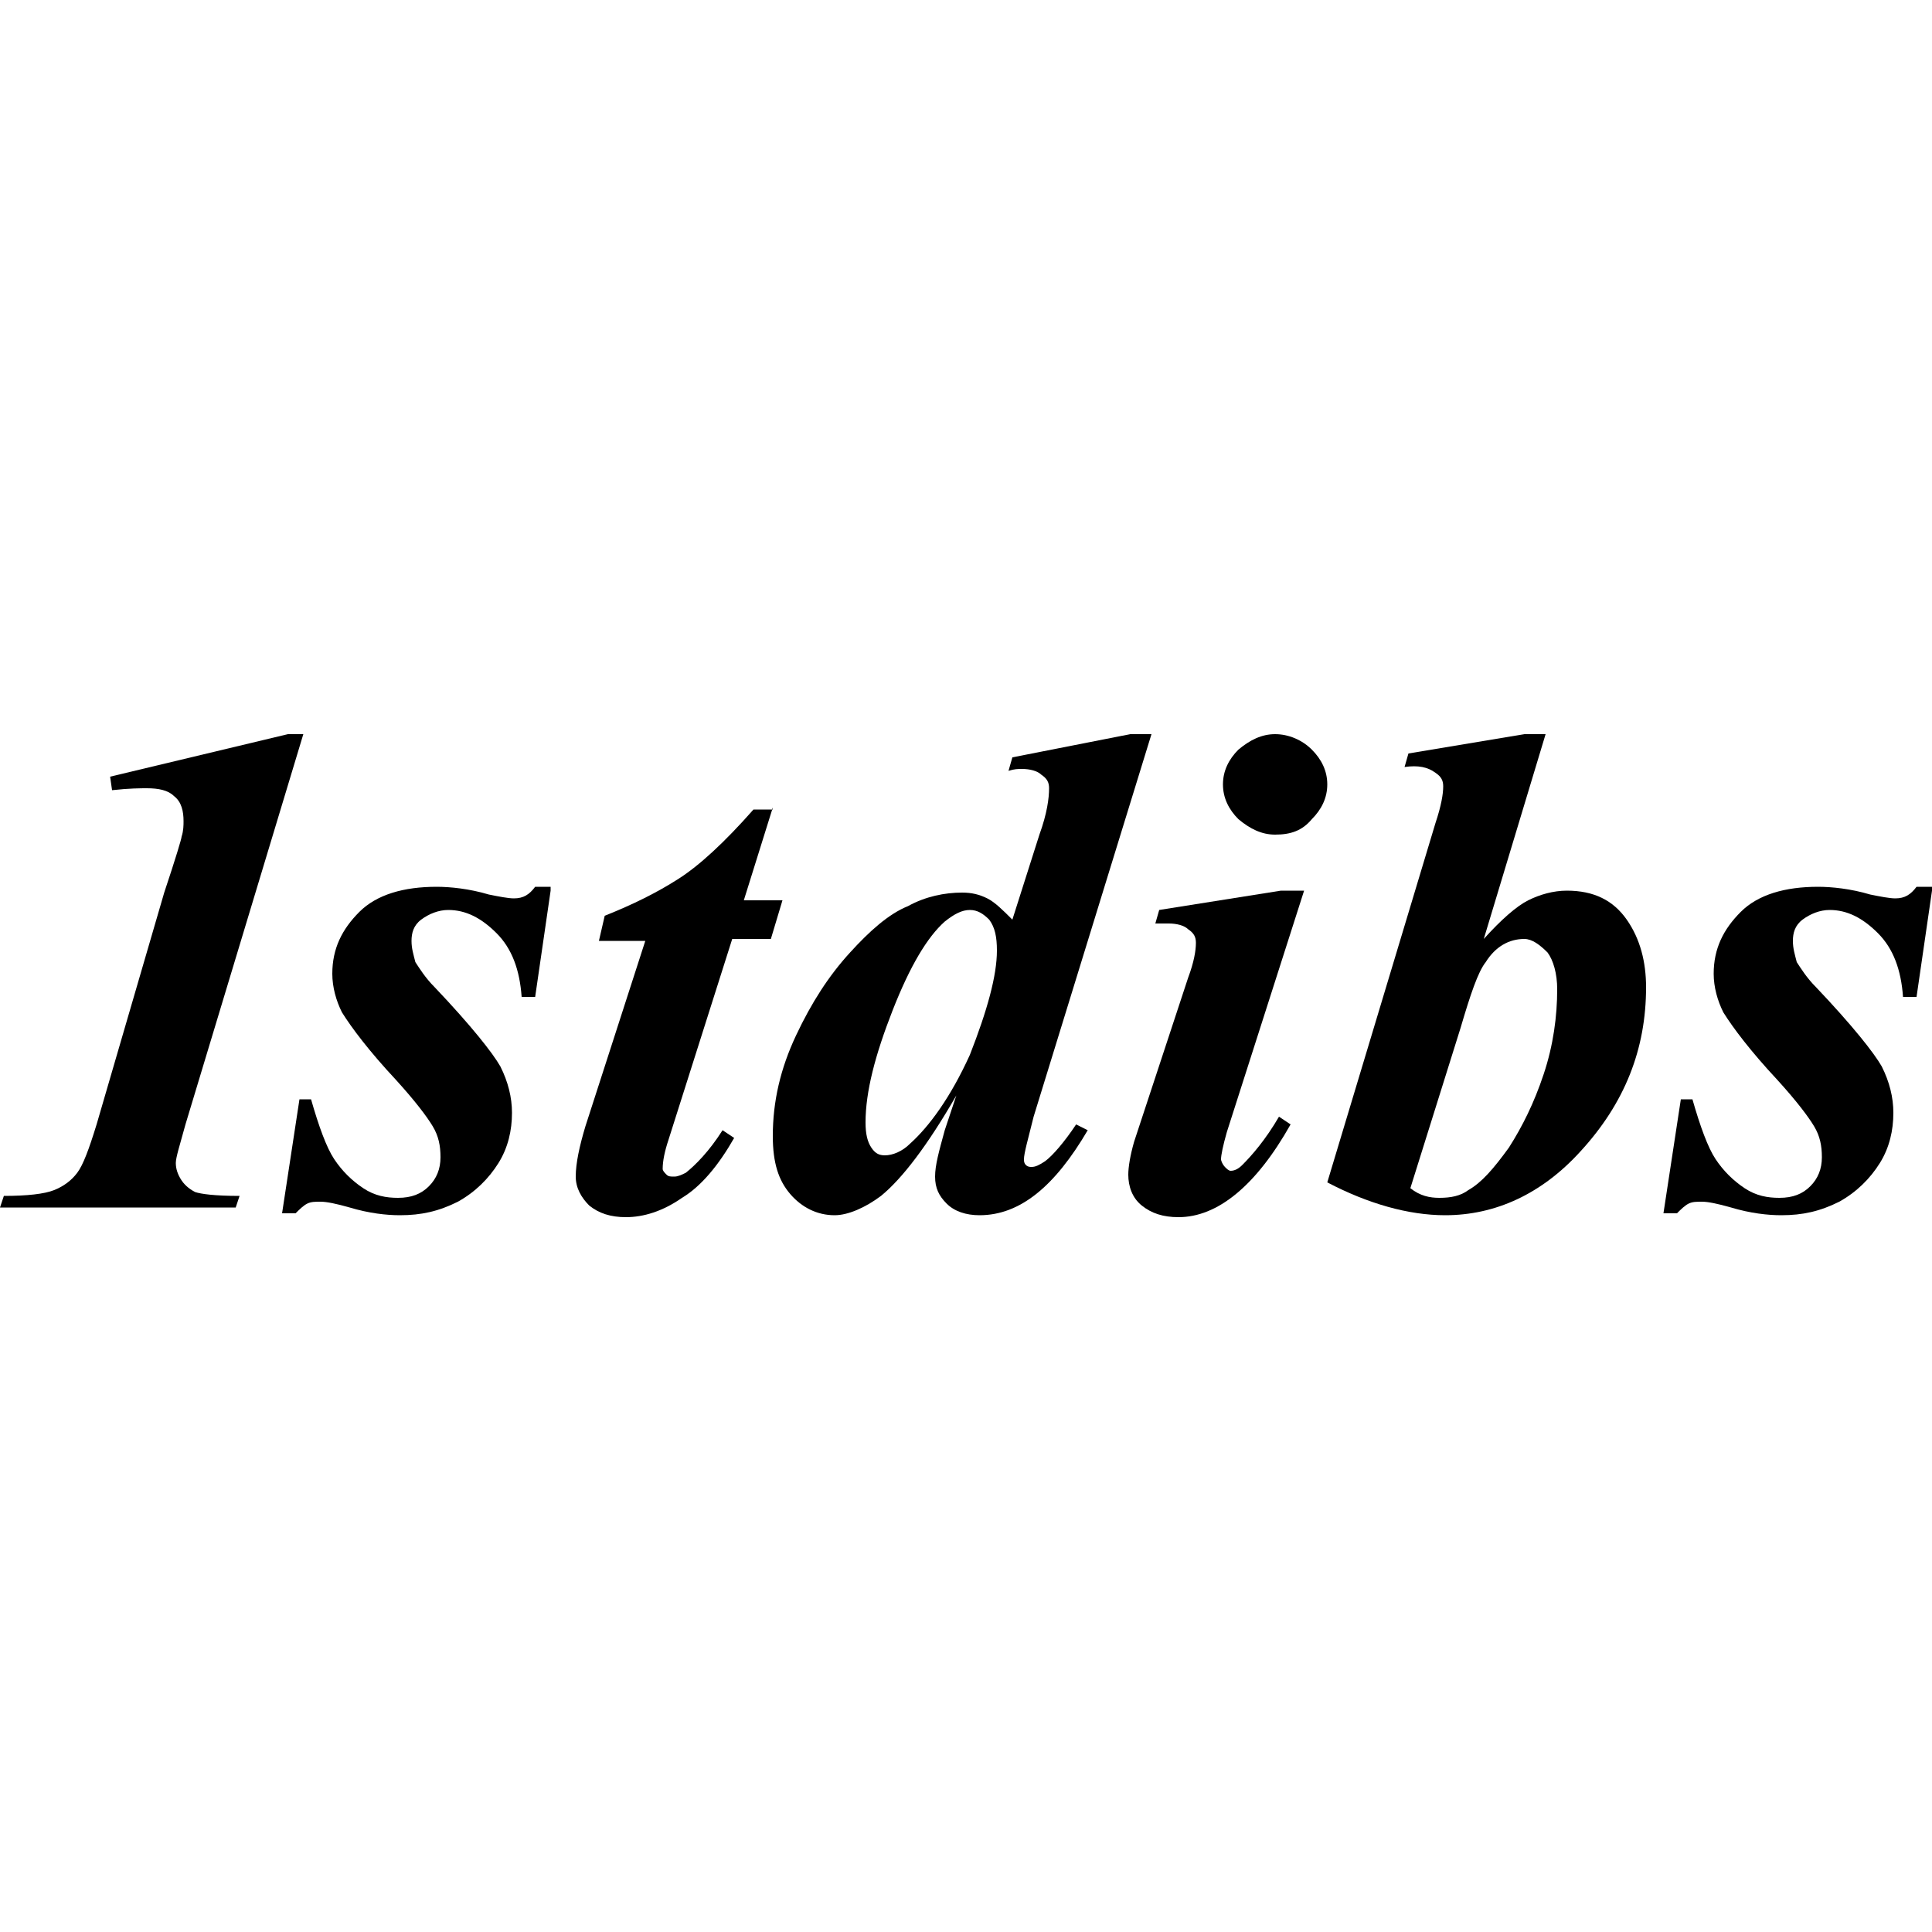
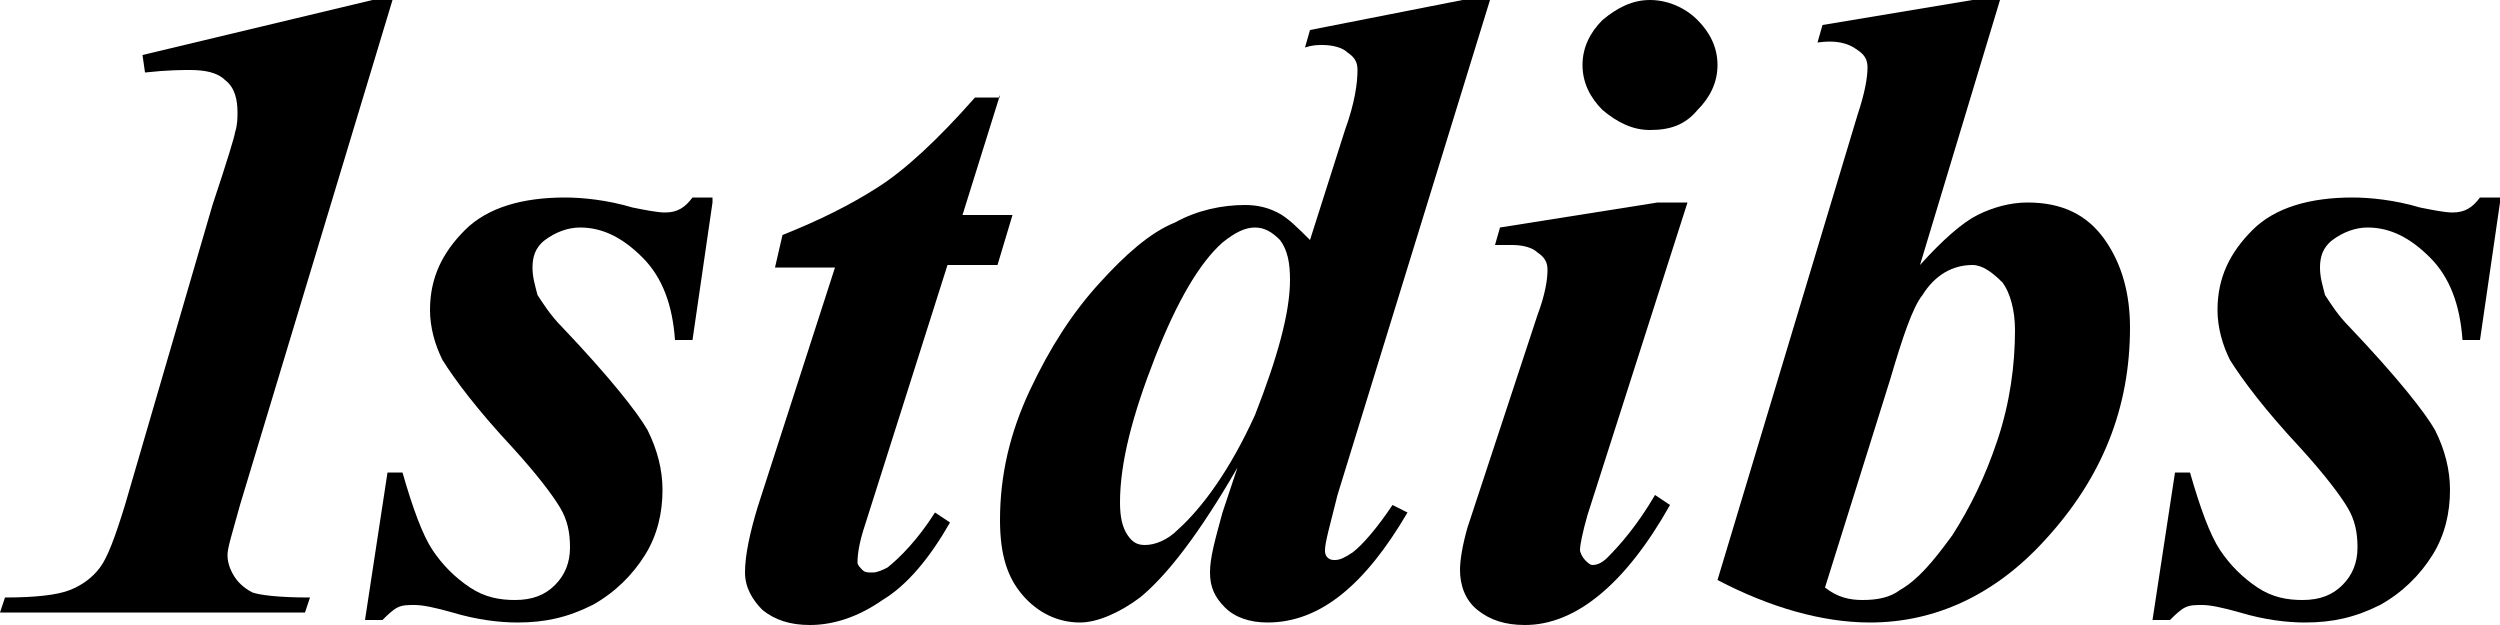
- <svg xmlns="http://www.w3.org/2000/svg" version="1.1" class="dibsvg-svg dibsvg-logo-no-reg" viewBox="0 -38 100 100">
+ <svg xmlns="http://www.w3.org/2000/svg" version="1.1" class="dibsvg-svg dibsvg-logo-no-reg" viewBox="0 0 100 25">
  <g>
    <path d="M15.7,0L9.6,20.2c-0.3,1.1-0.5,1.7-0.5,2c0,0.3,0.1,0.6,0.3,0.9c0.2,0.3,0.5,0.5,0.7,0.6                 c0.3,0.1,1,0.2,2.3,0.2l-0.2,0.6H0l0.2-0.6c1.2,0,2.1-0.1,2.6-0.3c0.5-0.2,0.9-0.5,1.2-0.9c0.3-0.4,0.6-1.2,1-2.5L8.5,8.2                 c0.6-1.8,0.9-2.8,0.9-2.9C9.5,5,9.5,4.7,9.5,4.5C9.5,4,9.4,3.5,9,3.2C8.7,2.9,8.2,2.8,7.6,2.8c-0.3,0-0.9,0-1.8,0.1L5.7,2.2                 L14.9,0H15.7z" />
    <path d="M28.5,8.1l-0.8,5.5H27c-0.1-1.4-0.5-2.5-1.3-3.3c-0.8-0.8-1.6-1.2-2.5-1.2c-0.5,0-1,0.2-1.4,0.5                 c-0.4,0.3-0.5,0.7-0.5,1.1c0,0.4,0.1,0.7,0.2,1.1c0.2,0.3,0.5,0.8,1,1.3c1.9,2,3,3.4,3.4,4.1c0.4,0.8,0.6,1.6,0.6,2.4                 c0,0.9-0.2,1.8-0.7,2.6c-0.5,0.8-1.2,1.5-2.1,2c-1,0.5-1.9,0.7-3,0.7c-0.7,0-1.6-0.1-2.6-0.4c-0.7-0.2-1.2-0.3-1.5-0.3                 c-0.3,0-0.5,0-0.7,0.1c-0.2,0.1-0.4,0.3-0.6,0.5h-0.7l0.9-5.9h0.6c0.4,1.4,0.8,2.5,1.2,3.1c0.4,0.6,0.9,1.1,1.5,1.5                 c0.6,0.4,1.2,0.5,1.8,0.5c0.7,0,1.2-0.2,1.6-0.6c0.4-0.4,0.6-0.9,0.6-1.5c0-0.6-0.1-1.1-0.4-1.6c-0.3-0.5-0.9-1.3-1.9-2.4                 c-1.4-1.5-2.3-2.7-2.8-3.5c-0.3-0.6-0.5-1.3-0.5-2c0-1.3,0.5-2.3,1.4-3.2c0.9-0.9,2.3-1.3,4-1.3c0.7,0,1.7,0.1,2.7,0.4                 c0.5,0.1,1,0.2,1.3,0.2c0.5,0,0.8-0.2,1.1-0.6H28.5z" />
    <path d="M40,3.8l-1.5,4.8h2l-0.6,2h-2L34.6,21c-0.2,0.6-0.3,1.1-0.3,1.5c0,0.1,0.1,0.2,0.2,0.3                 c0.1,0.1,0.2,0.1,0.4,0.1c0.2,0,0.4-0.1,0.6-0.2c0.5-0.4,1.2-1.1,1.9-2.2l0.6,0.4c-0.8,1.4-1.7,2.5-2.7,3.1c-1,0.7-2,1-2.9,1                 c-0.8,0-1.4-0.2-1.9-0.6c-0.4-0.4-0.7-0.9-0.7-1.5c0-0.7,0.2-1.6,0.5-2.6l3.1-9.6H31l0.3-1.3c1.5-0.6,2.7-1.2,3.8-1.9                 c1.1-0.7,2.4-1.9,3.9-3.6H40z" />
    <path d="M59.6,0l-6.1,19.8C53.2,21,53,21.7,53,22c0,0.1,0,0.2,0.1,0.3c0.1,0.1,0.2,0.1,0.3,0.1c0.2,0,0.4-0.1,0.7-0.3                 c0.4-0.3,1-1,1.6-1.9l0.6,0.3c-1.7,2.9-3.5,4.4-5.6,4.4c-0.7,0-1.3-0.2-1.7-0.6c-0.4-0.4-0.6-0.8-0.6-1.4c0-0.6,0.2-1.3,0.5-2.4                 l0.6-1.8c-1.5,2.6-2.8,4.3-3.9,5.2c-0.8,0.6-1.7,1-2.4,1c-0.9,0-1.7-0.4-2.3-1.1S40,22.2,40,20.8c0-1.8,0.4-3.5,1.2-5.2                 c0.8-1.7,1.7-3.1,2.8-4.3c1-1.1,2-2,3-2.4c0.9-0.5,1.9-0.7,2.8-0.7c0.5,0,0.9,0.1,1.3,0.3c0.4,0.2,0.8,0.6,1.3,1.1l1.4-4.4                 c0.4-1.1,0.5-1.9,0.5-2.4c0-0.3-0.1-0.5-0.4-0.7c-0.2-0.2-0.6-0.3-1-0.3c-0.2,0-0.4,0-0.7,0.1l0.2-0.7L58.5,0H59.6z M51.6,11.2                 c0-0.7-0.1-1.2-0.4-1.6c-0.3-0.3-0.6-0.5-1-0.5c-0.4,0-0.8,0.2-1.3,0.6c-0.9,0.8-1.8,2.3-2.7,4.6c-0.9,2.3-1.4,4.2-1.4,5.8                 c0,0.6,0.1,1,0.3,1.3c0.2,0.3,0.4,0.4,0.7,0.4c0.4,0,0.9-0.2,1.3-0.6c1-0.9,2.1-2.4,3.1-4.6C51.1,14.3,51.6,12.5,51.6,11.2z" />
    <path d="M66,0c0.7,0,1.4,0.3,1.9,0.8c0.5,0.5,0.8,1.1,0.8,1.8c0,0.7-0.3,1.3-0.8,1.8C67.4,5,66.8,5.2,66,5.2                 c-0.7,0-1.3-0.3-1.9-0.8c-0.5-0.5-0.8-1.1-0.8-1.8c0-0.7,0.3-1.3,0.8-1.8C64.7,0.3,65.3,0,66,0z M67.5,8.1l-4,12.5                 c-0.2,0.7-0.3,1.2-0.3,1.4c0,0.1,0.1,0.3,0.2,0.4c0.1,0.1,0.2,0.2,0.3,0.2c0.2,0,0.4-0.1,0.6-0.3c0.5-0.5,1.2-1.3,1.9-2.5l0.6,0.4                 C65,23.4,63,25,61,25c-0.8,0-1.4-0.2-1.9-0.6c-0.5-0.4-0.7-1-0.7-1.6c0-0.4,0.1-1,0.3-1.7l2.8-8.5c0.3-0.8,0.4-1.4,0.4-1.8                 c0-0.3-0.1-0.5-0.4-0.7c-0.2-0.2-0.6-0.3-1-0.3c-0.2,0-0.4,0-0.7,0l0.2-0.7l6.3-1H67.5z" />
    <path d="M80,0l-3.2,10.6c0.9-1,1.7-1.7,2.3-2c0.6-0.3,1.3-0.5,2-0.5c1.4,0,2.4,0.5,3.1,1.5c0.7,1,1,2.2,1,3.5                 c0,3.2-1.1,6-3.4,8.5c-2,2.2-4.4,3.3-7,3.3c-1.9,0-4-0.6-6.1-1.7l5.6-18.6c0.3-0.9,0.4-1.5,0.4-1.9c0-0.3-0.1-0.5-0.4-0.7                 c-0.4-0.3-0.9-0.4-1.6-0.3l0.2-0.7L78.9,0H80z M73,23.5c0.5,0.4,1,0.5,1.5,0.5c0.6,0,1.1-0.1,1.5-0.4c0.7-0.4,1.3-1.1,2.1-2.2                 c0.7-1.1,1.3-2.3,1.8-3.8c0.5-1.5,0.7-3,0.7-4.4c0-0.8-0.2-1.5-0.5-1.9c-0.4-0.4-0.8-0.7-1.2-0.7c-0.8,0-1.5,0.4-2,1.2                 c-0.4,0.5-0.8,1.7-1.3,3.4L73,23.5z" />
    <path d="M100,8.1l-0.8,5.5h-0.7c-0.1-1.4-0.5-2.5-1.3-3.3c-0.8-0.8-1.6-1.2-2.5-1.2c-0.5,0-1,0.2-1.4,0.5                 c-0.4,0.3-0.5,0.7-0.5,1.1c0,0.4,0.1,0.7,0.2,1.1c0.2,0.3,0.5,0.8,1,1.3c1.9,2,3,3.4,3.4,4.1c0.4,0.8,0.6,1.6,0.6,2.4                 c0,0.9-0.2,1.8-0.7,2.6c-0.5,0.8-1.2,1.5-2.1,2c-1,0.5-1.9,0.7-3,0.7c-0.7,0-1.6-0.1-2.6-0.4c-0.7-0.2-1.2-0.3-1.5-0.3                 c-0.3,0-0.5,0-0.7,0.1c-0.2,0.1-0.4,0.3-0.6,0.5h-0.7l0.9-5.9h0.6c0.4,1.4,0.8,2.5,1.2,3.1c0.4,0.6,0.9,1.1,1.5,1.5                 c0.6,0.4,1.2,0.5,1.8,0.5c0.7,0,1.2-0.2,1.6-0.6c0.4-0.4,0.6-0.9,0.6-1.5c0-0.6-0.1-1.1-0.4-1.6c-0.3-0.5-0.9-1.3-1.9-2.4                 c-1.4-1.5-2.3-2.7-2.8-3.5c-0.3-0.6-0.5-1.3-0.5-2c0-1.3,0.5-2.3,1.4-3.2c0.9-0.9,2.3-1.3,4-1.3c0.7,0,1.7,0.1,2.7,0.4                 c0.5,0.1,1,0.2,1.3,0.2c0.5,0,0.8-0.2,1.1-0.6H100z" />
  </g>
</svg>
